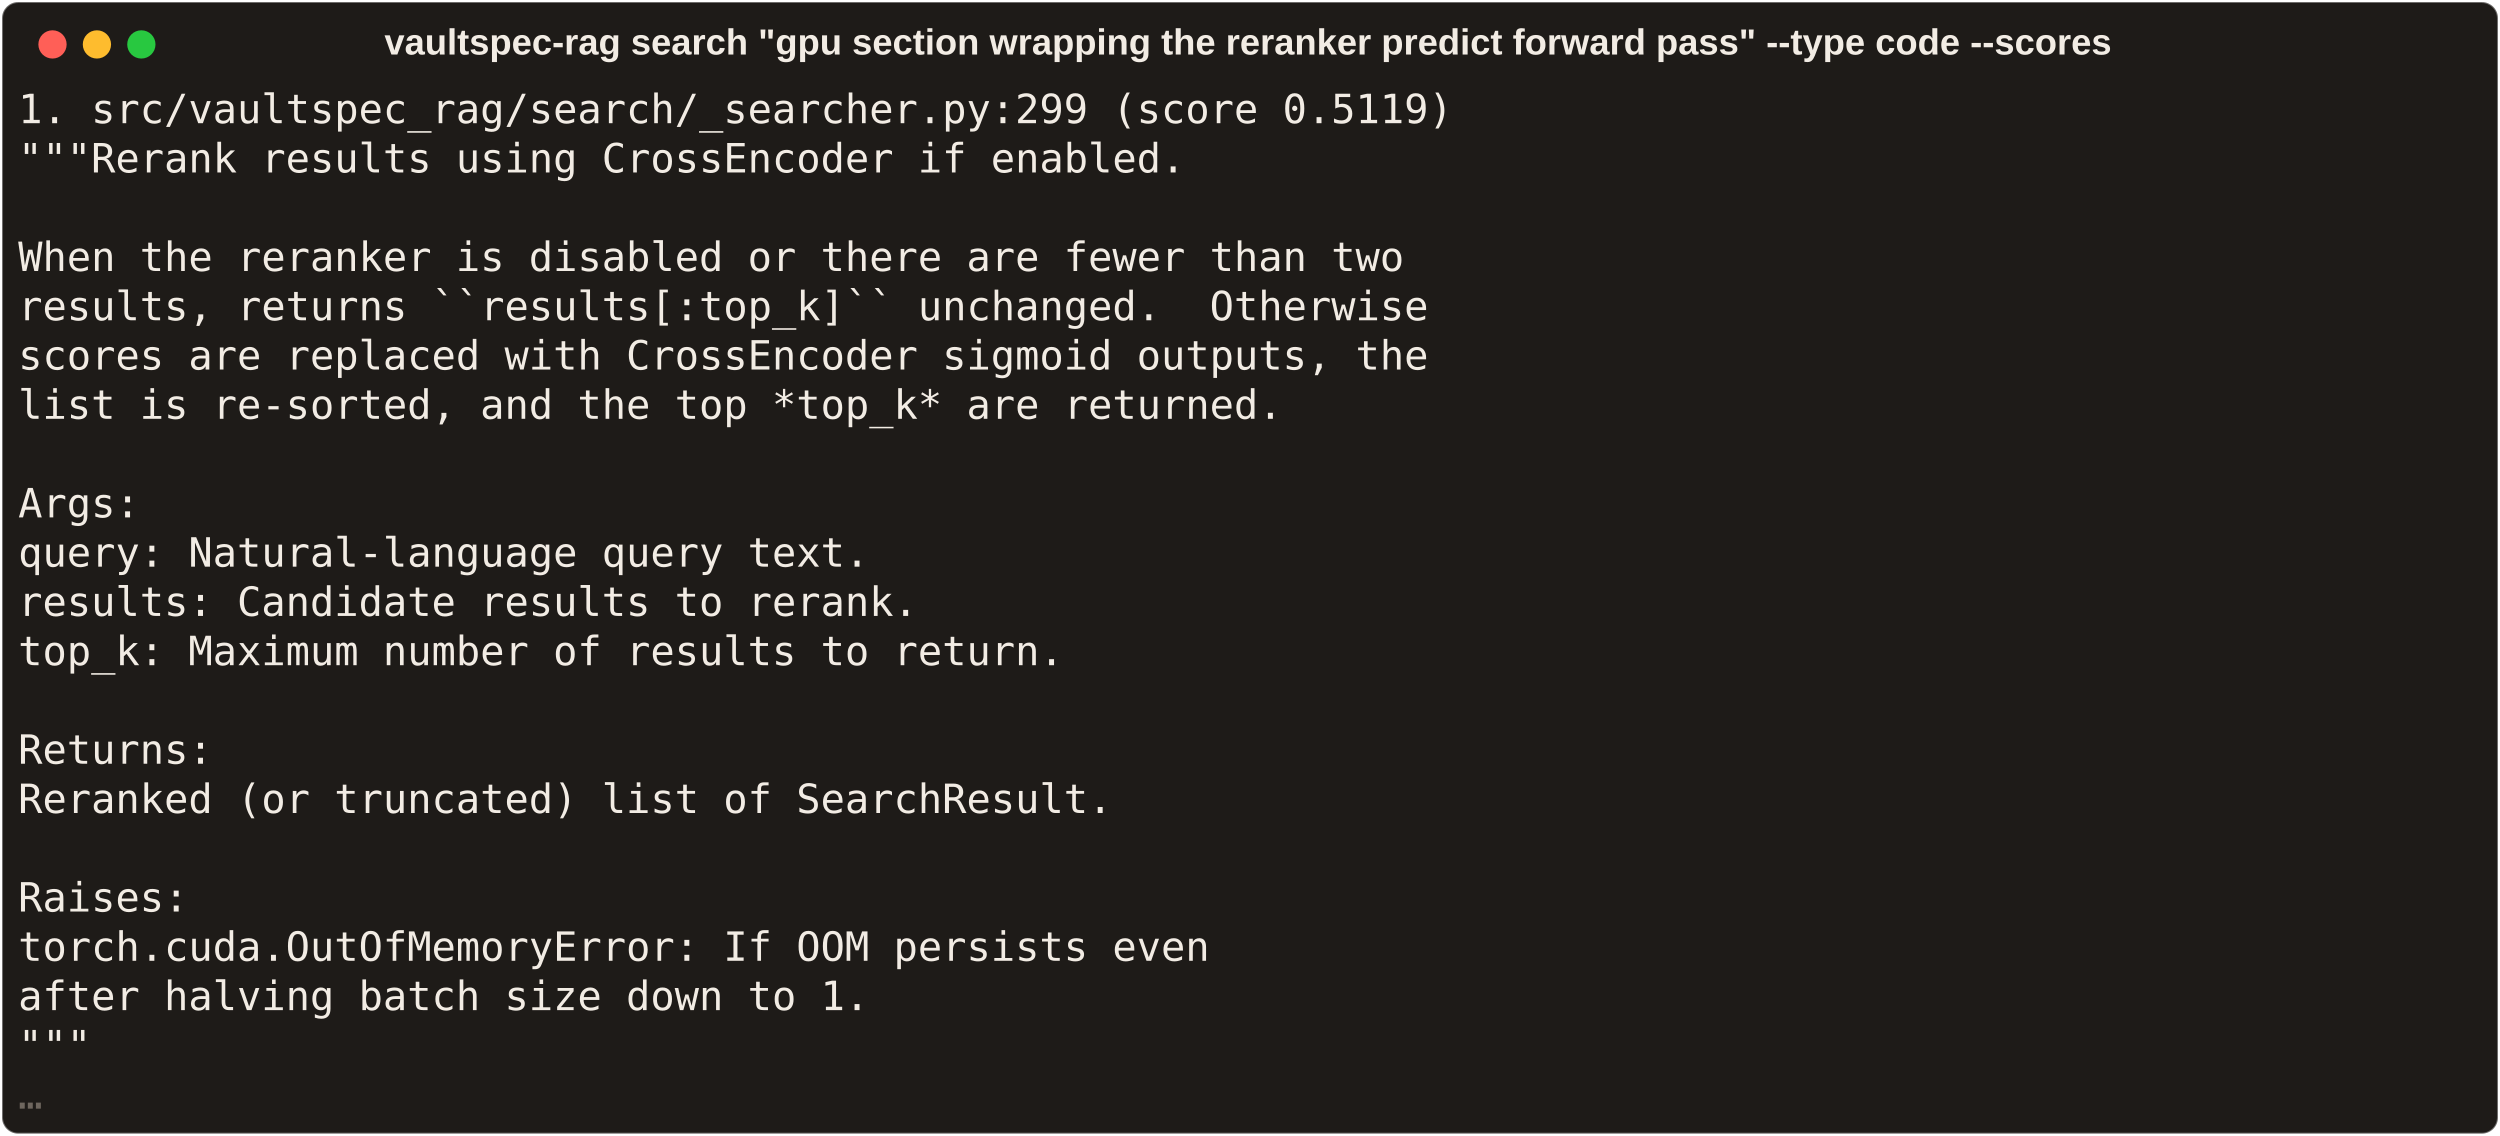
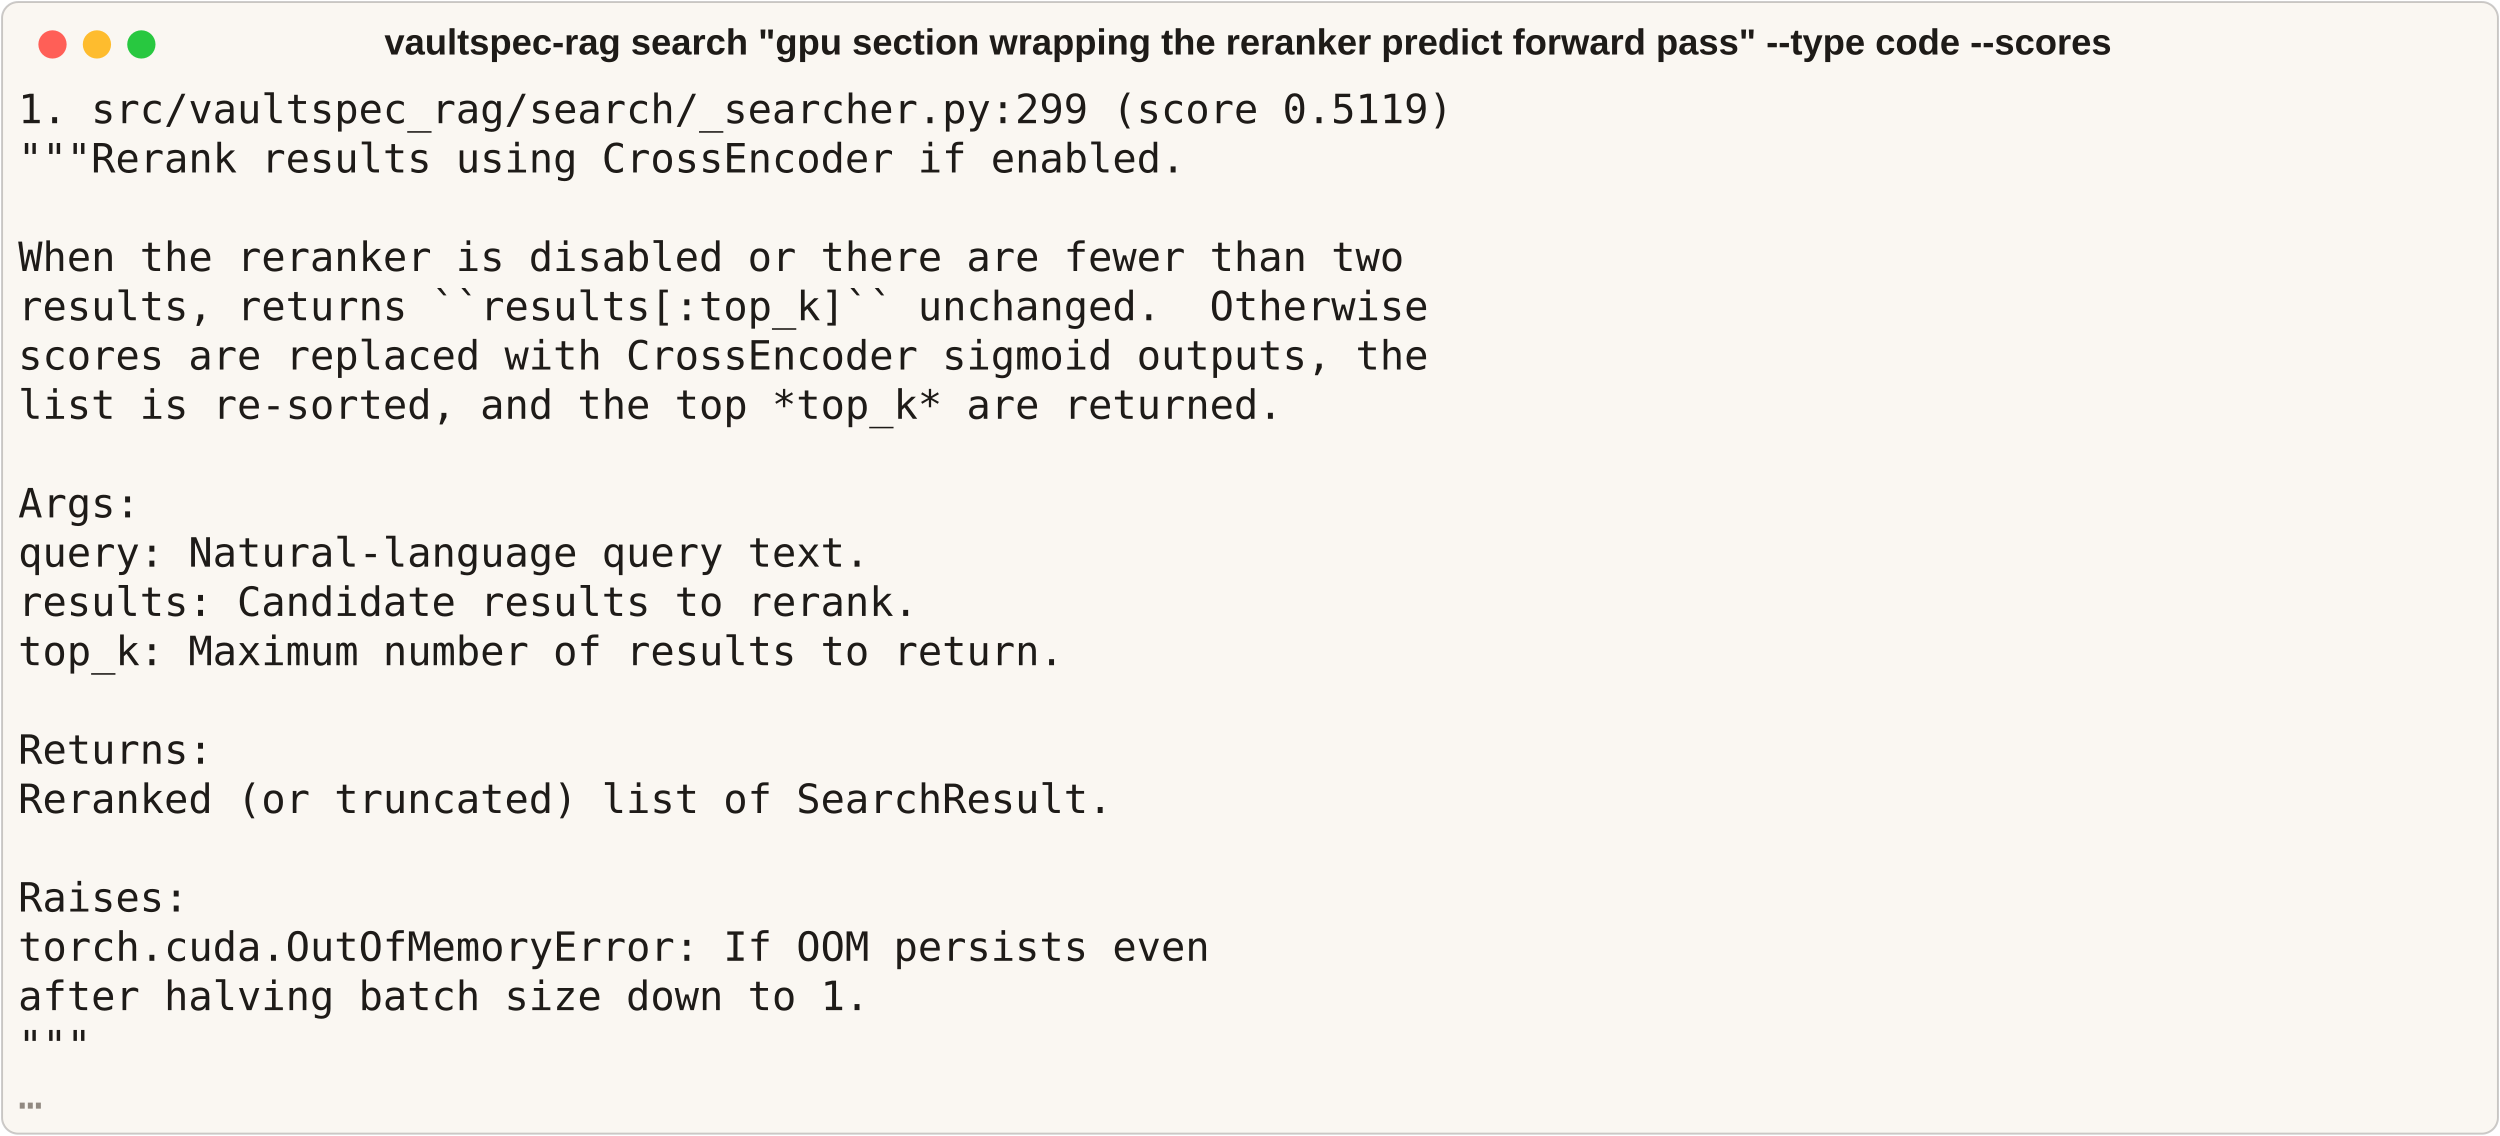
<svg xmlns="http://www.w3.org/2000/svg" class="rich-terminal" viewBox="0 0 1238 562.4">
  <style>

    @font-face {
        font-family: "Fira Code";
        src: local("FiraCode-Regular"),
                url("https://cdnjs.cloudflare.com/ajax/libs/firacode/6.2.0/woff2/FiraCode-Regular.woff2") format("woff2"),
                url("https://cdnjs.cloudflare.com/ajax/libs/firacode/6.2.0/woff/FiraCode-Regular.woff") format("woff");
        font-style: normal;
        font-weight: 400;
    }
    @font-face {
        font-family: "Fira Code";
        src: local("FiraCode-Bold"),
                url("https://cdnjs.cloudflare.com/ajax/libs/firacode/6.2.0/woff2/FiraCode-Bold.woff2") format("woff2"),
                url("https://cdnjs.cloudflare.com/ajax/libs/firacode/6.2.0/woff/FiraCode-Bold.woff") format("woff");
        font-style: bold;
        font-weight: 700;
    }

    .terminal-3575697580-matrix {
        font-family: Fira Code, monospace;
        font-size: 20px;
        line-height: 24.4px;
        font-variant-east-asian: full-width;
    }

    .terminal-3575697580-title {
        font-size: 18px;
        font-weight: bold;
        font-family: arial;
    }

-     .terminal-3575697580-r1 { fill: #f2ece4 }
- .terminal-3575697580-r2 { fill: #6e665e }
+     .terminal-3575697580-r1 { fill: #1e1b18 }
+ .terminal-3575697580-r2 { fill: #918981 }
    </style>
  <defs>
    <clipPath id="terminal-3575697580-clip-terminal">
      <rect x="0" y="0" width="1219.0" height="511.4" />
    </clipPath>
    <clipPath id="terminal-3575697580-line-0">
      <rect x="0" y="1.5" width="1220" height="24.65" />
    </clipPath>
    <clipPath id="terminal-3575697580-line-1">
      <rect x="0" y="25.9" width="1220" height="24.65" />
    </clipPath>
    <clipPath id="terminal-3575697580-line-2">
      <rect x="0" y="50.3" width="1220" height="24.65" />
    </clipPath>
    <clipPath id="terminal-3575697580-line-3">
      <rect x="0" y="74.7" width="1220" height="24.65" />
    </clipPath>
    <clipPath id="terminal-3575697580-line-4">
      <rect x="0" y="99.1" width="1220" height="24.65" />
    </clipPath>
    <clipPath id="terminal-3575697580-line-5">
      <rect x="0" y="123.5" width="1220" height="24.65" />
    </clipPath>
    <clipPath id="terminal-3575697580-line-6">
      <rect x="0" y="147.9" width="1220" height="24.65" />
    </clipPath>
    <clipPath id="terminal-3575697580-line-7">
      <rect x="0" y="172.3" width="1220" height="24.65" />
    </clipPath>
    <clipPath id="terminal-3575697580-line-8">
      <rect x="0" y="196.7" width="1220" height="24.65" />
    </clipPath>
    <clipPath id="terminal-3575697580-line-9">
      <rect x="0" y="221.1" width="1220" height="24.65" />
    </clipPath>
    <clipPath id="terminal-3575697580-line-10">
      <rect x="0" y="245.5" width="1220" height="24.65" />
    </clipPath>
    <clipPath id="terminal-3575697580-line-11">
      <rect x="0" y="269.9" width="1220" height="24.65" />
    </clipPath>
    <clipPath id="terminal-3575697580-line-12">
      <rect x="0" y="294.3" width="1220" height="24.65" />
    </clipPath>
    <clipPath id="terminal-3575697580-line-13">
      <rect x="0" y="318.7" width="1220" height="24.65" />
    </clipPath>
    <clipPath id="terminal-3575697580-line-14">
      <rect x="0" y="343.1" width="1220" height="24.65" />
    </clipPath>
    <clipPath id="terminal-3575697580-line-15">
      <rect x="0" y="367.5" width="1220" height="24.65" />
    </clipPath>
    <clipPath id="terminal-3575697580-line-16">
      <rect x="0" y="391.9" width="1220" height="24.65" />
    </clipPath>
    <clipPath id="terminal-3575697580-line-17">
      <rect x="0" y="416.3" width="1220" height="24.65" />
    </clipPath>
    <clipPath id="terminal-3575697580-line-18">
      <rect x="0" y="440.7" width="1220" height="24.65" />
    </clipPath>
    <clipPath id="terminal-3575697580-line-19">
      <rect x="0" y="465.1" width="1220" height="24.65" />
    </clipPath>
  </defs>
-   <rect fill="#1e1b18" stroke="rgba(255,255,255,0.35)" stroke-width="1" x="1" y="1" width="1236" height="560.4" rx="8" />
-   <text class="terminal-3575697580-title" fill="#f2ece4" text-anchor="middle" x="618" y="27">vaultspec-rag search "gpu section wrapping the reranker predict forward pass" --type code --scores</text>
+   <rect fill="#faf7f2" stroke="rgba(30,27,24,0.22)" stroke-width="1" x="1" y="1" width="1236" height="560.4" rx="8" />
+   <text class="terminal-3575697580-title" fill="#1e1b18" text-anchor="middle" x="618" y="27">vaultspec-rag search "gpu section wrapping the reranker predict forward pass" --type code --scores</text>
  <g transform="translate(26,22)">
    <circle cx="0" cy="0" r="7" fill="#ff5f57" />
    <circle cx="22" cy="0" r="7" fill="#febc2e" />
    <circle cx="44" cy="0" r="7" fill="#28c840" />
  </g>
  <g transform="translate(9, 41)" clip-path="url(#terminal-3575697580-clip-terminal)">
    <g class="terminal-3575697580-matrix">
      <text class="terminal-3575697580-r1" x="0" y="20" textLength="719.8" clip-path="url(#terminal-3575697580-line-0)">1. src/vaultspec_rag/search/_searcher.py:299 (score 0.5119)</text>
      <text class="terminal-3575697580-r1" x="1220" y="20" textLength="12.2" clip-path="url(#terminal-3575697580-line-0)">
</text>
      <text class="terminal-3575697580-r1" x="0" y="44.4" textLength="622.2" clip-path="url(#terminal-3575697580-line-1)">   """Rerank results using CrossEncoder if enabled.</text>
      <text class="terminal-3575697580-r1" x="1220" y="44.4" textLength="12.2" clip-path="url(#terminal-3575697580-line-1)">
</text>
      <text class="terminal-3575697580-r1" x="1220" y="68.8" textLength="12.2" clip-path="url(#terminal-3575697580-line-2)">
</text>
      <text class="terminal-3575697580-r1" x="0" y="93.2" textLength="829.6" clip-path="url(#terminal-3575697580-line-3)">           When the reranker is disabled or there are fewer than two</text>
      <text class="terminal-3575697580-r1" x="1220" y="93.2" textLength="12.2" clip-path="url(#terminal-3575697580-line-3)">
</text>
      <text class="terminal-3575697580-r1" x="0" y="117.6" textLength="841.8" clip-path="url(#terminal-3575697580-line-4)">           results, returns ``results[:top_k]`` unchanged.  Otherwise</text>
      <text class="terminal-3575697580-r1" x="1220" y="117.6" textLength="12.2" clip-path="url(#terminal-3575697580-line-4)">
</text>
      <text class="terminal-3575697580-r1" x="0" y="142" textLength="841.8" clip-path="url(#terminal-3575697580-line-5)">           scores are replaced with CrossEncoder sigmoid outputs, the</text>
      <text class="terminal-3575697580-r1" x="1220" y="142" textLength="12.2" clip-path="url(#terminal-3575697580-line-5)">
</text>
      <text class="terminal-3575697580-r1" x="0" y="166.4" textLength="768.6" clip-path="url(#terminal-3575697580-line-6)">           list is re-sorted, and the top *top_k* are returned.</text>
      <text class="terminal-3575697580-r1" x="1220" y="166.4" textLength="12.2" clip-path="url(#terminal-3575697580-line-6)">
</text>
      <text class="terminal-3575697580-r1" x="1220" y="190.8" textLength="12.2" clip-path="url(#terminal-3575697580-line-7)">
</text>
      <text class="terminal-3575697580-r1" x="0" y="215.2" textLength="195.2" clip-path="url(#terminal-3575697580-line-8)">           Args:</text>
      <text class="terminal-3575697580-r1" x="1220" y="215.2" textLength="12.2" clip-path="url(#terminal-3575697580-line-8)">
</text>
      <text class="terminal-3575697580-r1" x="0" y="239.6" textLength="610" clip-path="url(#terminal-3575697580-line-9)">               query: Natural-language query text.</text>
      <text class="terminal-3575697580-r1" x="1220" y="239.6" textLength="12.2" clip-path="url(#terminal-3575697580-line-9)">
</text>
      <text class="terminal-3575697580-r1" x="0" y="264" textLength="634.4" clip-path="url(#terminal-3575697580-line-10)">               results: Candidate results to rerank.</text>
      <text class="terminal-3575697580-r1" x="1220" y="264" textLength="12.2" clip-path="url(#terminal-3575697580-line-10)">
</text>
      <text class="terminal-3575697580-r1" x="0" y="288.4" textLength="707.6" clip-path="url(#terminal-3575697580-line-11)">               top_k: Maximum number of results to return.</text>
      <text class="terminal-3575697580-r1" x="1220" y="288.4" textLength="12.2" clip-path="url(#terminal-3575697580-line-11)">
</text>
      <text class="terminal-3575697580-r1" x="1220" y="312.8" textLength="12.2" clip-path="url(#terminal-3575697580-line-12)">
</text>
      <text class="terminal-3575697580-r1" x="0" y="337.2" textLength="231.8" clip-path="url(#terminal-3575697580-line-13)">           Returns:</text>
      <text class="terminal-3575697580-r1" x="1220" y="337.2" textLength="12.2" clip-path="url(#terminal-3575697580-line-13)">
</text>
      <text class="terminal-3575697580-r1" x="0" y="361.6" textLength="732" clip-path="url(#terminal-3575697580-line-14)">               Reranked (or truncated) list of SearchResult.</text>
      <text class="terminal-3575697580-r1" x="1220" y="361.6" textLength="12.2" clip-path="url(#terminal-3575697580-line-14)">
</text>
      <text class="terminal-3575697580-r1" x="1220" y="386" textLength="12.2" clip-path="url(#terminal-3575697580-line-15)">
</text>
      <text class="terminal-3575697580-r1" x="0" y="410.4" textLength="219.6" clip-path="url(#terminal-3575697580-line-16)">           Raises:</text>
      <text class="terminal-3575697580-r1" x="1220" y="410.4" textLength="12.2" clip-path="url(#terminal-3575697580-line-16)">
</text>
      <text class="terminal-3575697580-r1" x="0" y="434.8" textLength="780.8" clip-path="url(#terminal-3575697580-line-17)">               torch.cuda.OutOfMemoryError: If OOM persists even</text>
      <text class="terminal-3575697580-r1" x="1220" y="434.8" textLength="12.2" clip-path="url(#terminal-3575697580-line-17)">
</text>
      <text class="terminal-3575697580-r1" x="0" y="459.2" textLength="658.8" clip-path="url(#terminal-3575697580-line-18)">                   after halving batch size down to 1.</text>
      <text class="terminal-3575697580-r1" x="1220" y="459.2" textLength="12.2" clip-path="url(#terminal-3575697580-line-18)">
</text>
      <text class="terminal-3575697580-r1" x="0" y="483.6" textLength="170.8" clip-path="url(#terminal-3575697580-line-19)">           """</text>
      <text class="terminal-3575697580-r1" x="1220" y="483.6" textLength="12.2" clip-path="url(#terminal-3575697580-line-19)">
</text>
      <text class="terminal-3575697580-r2" x="0" y="508" textLength="36.6" clip-path="url(#terminal-3575697580-line-20)">  …</text>
      <text class="terminal-3575697580-r1" x="1220" y="508" textLength="12.2" clip-path="url(#terminal-3575697580-line-20)">
</text>
    </g>
  </g>
</svg>
